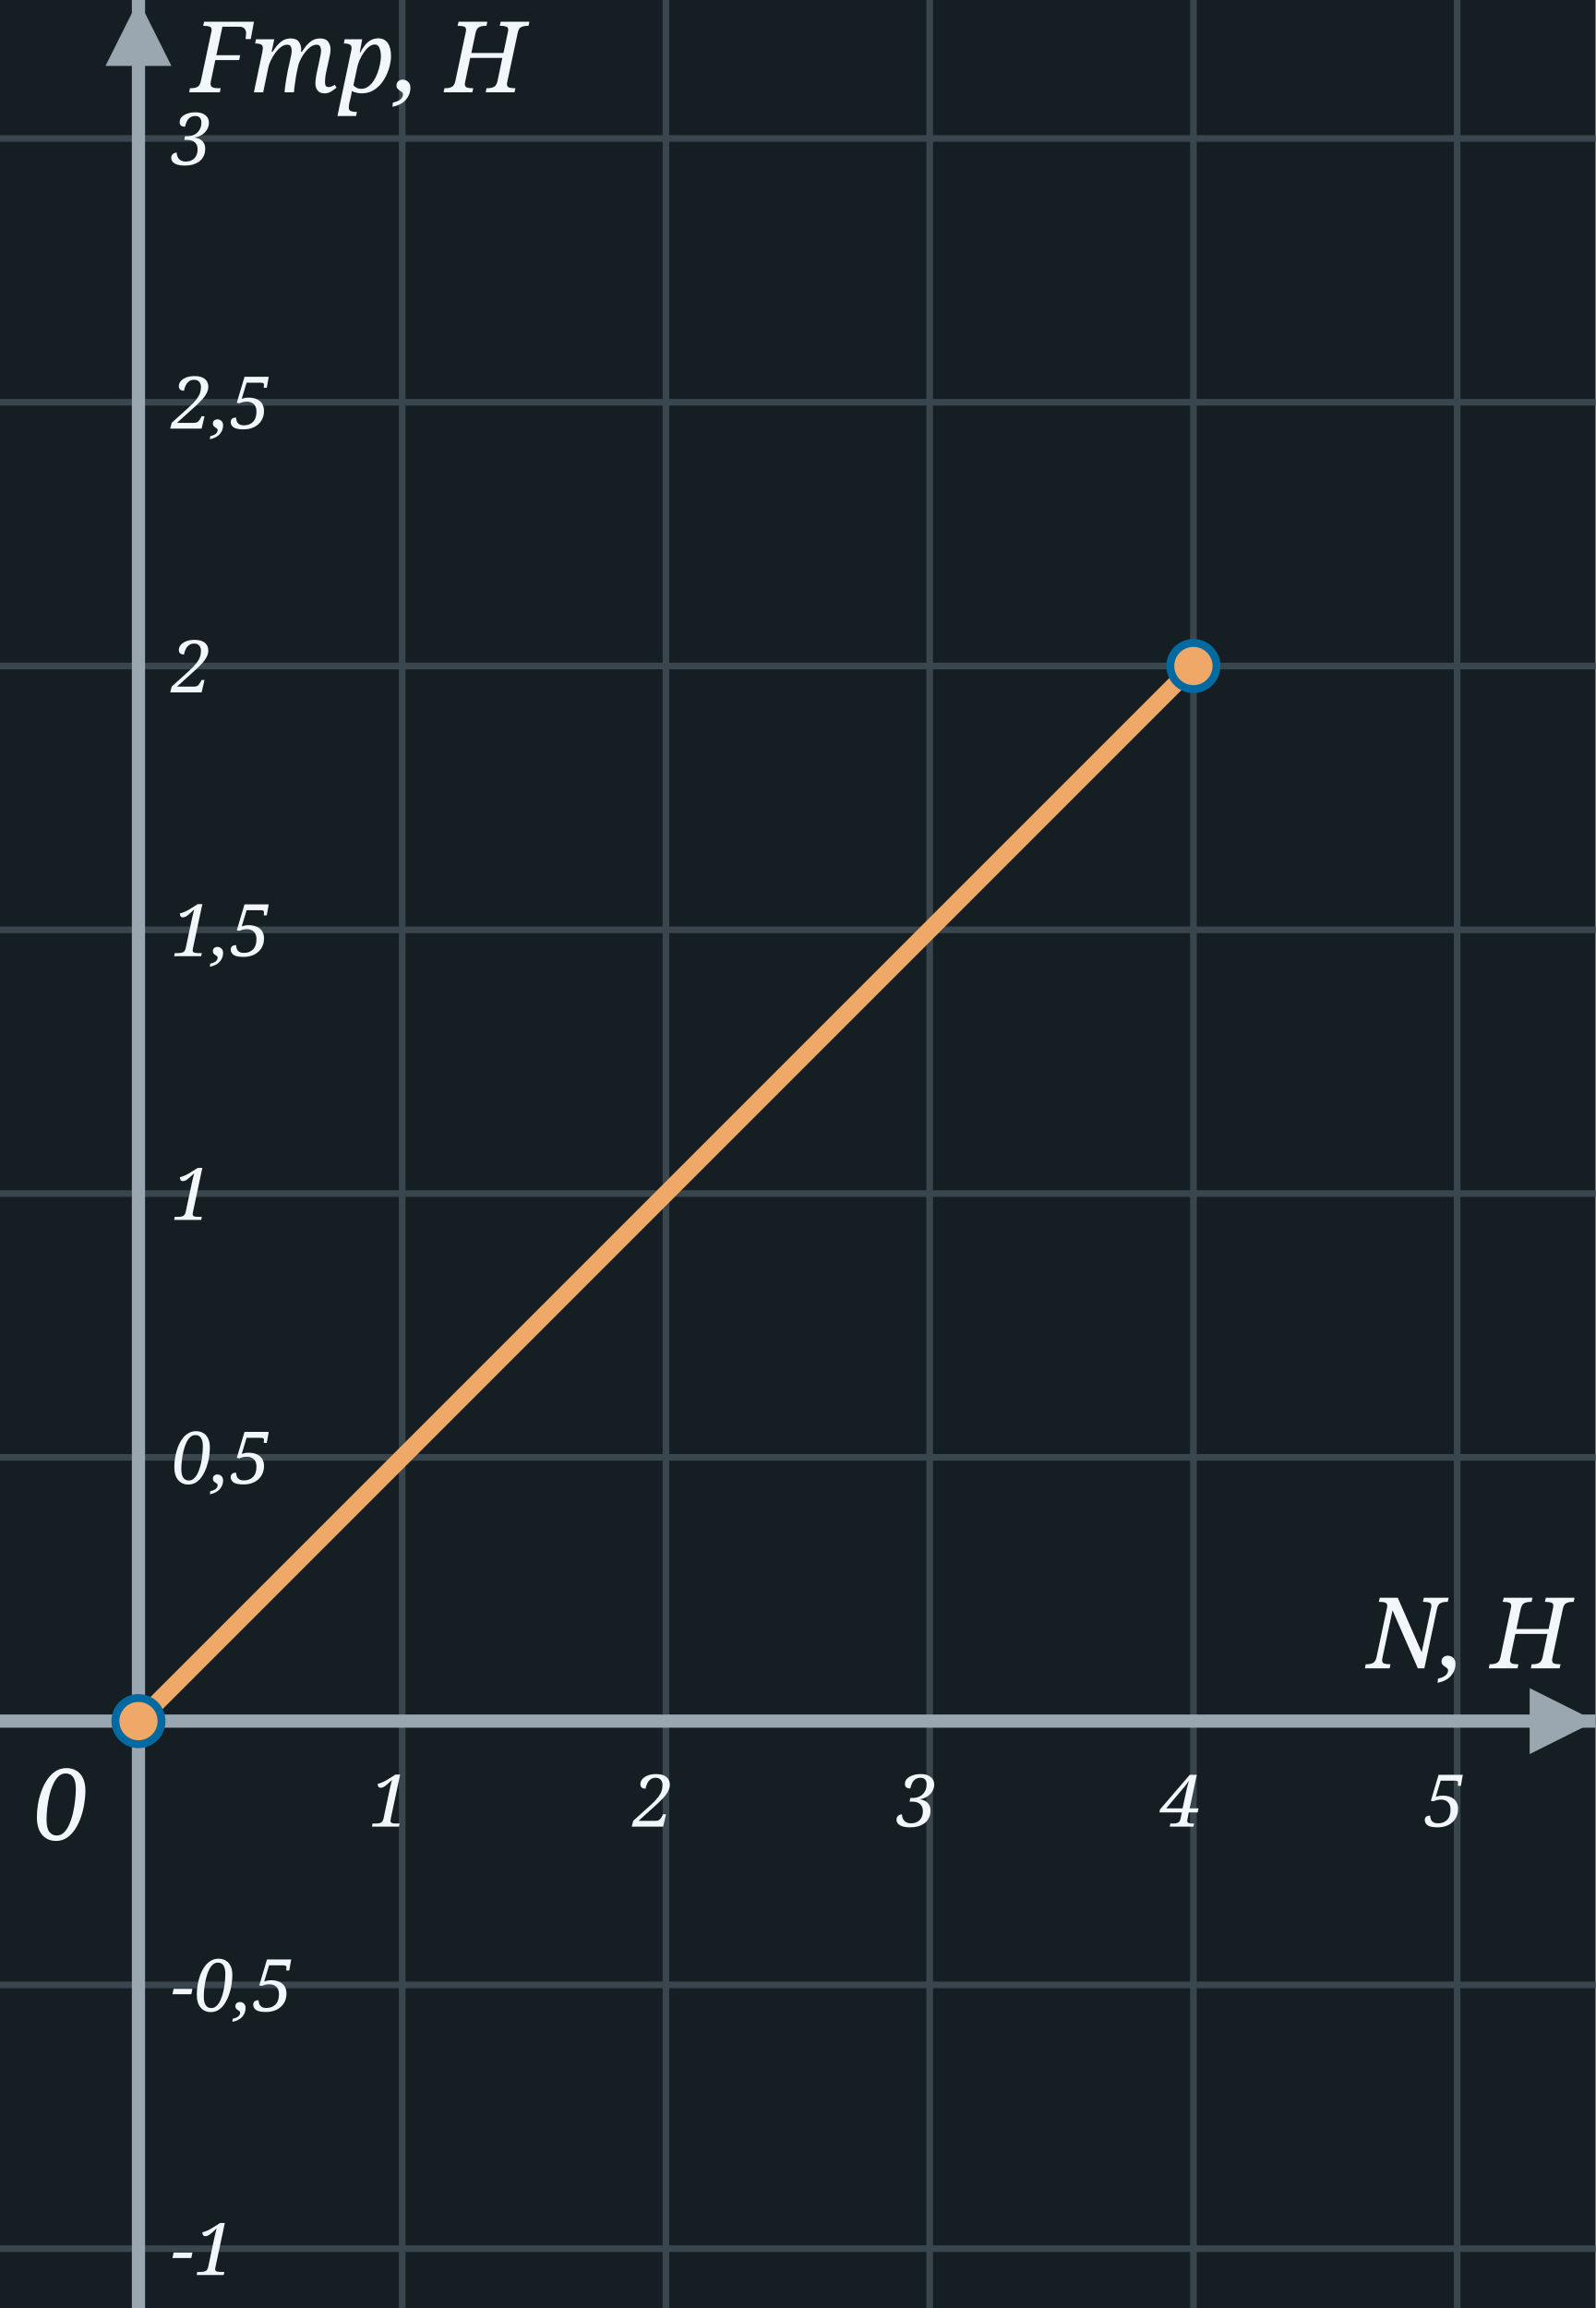
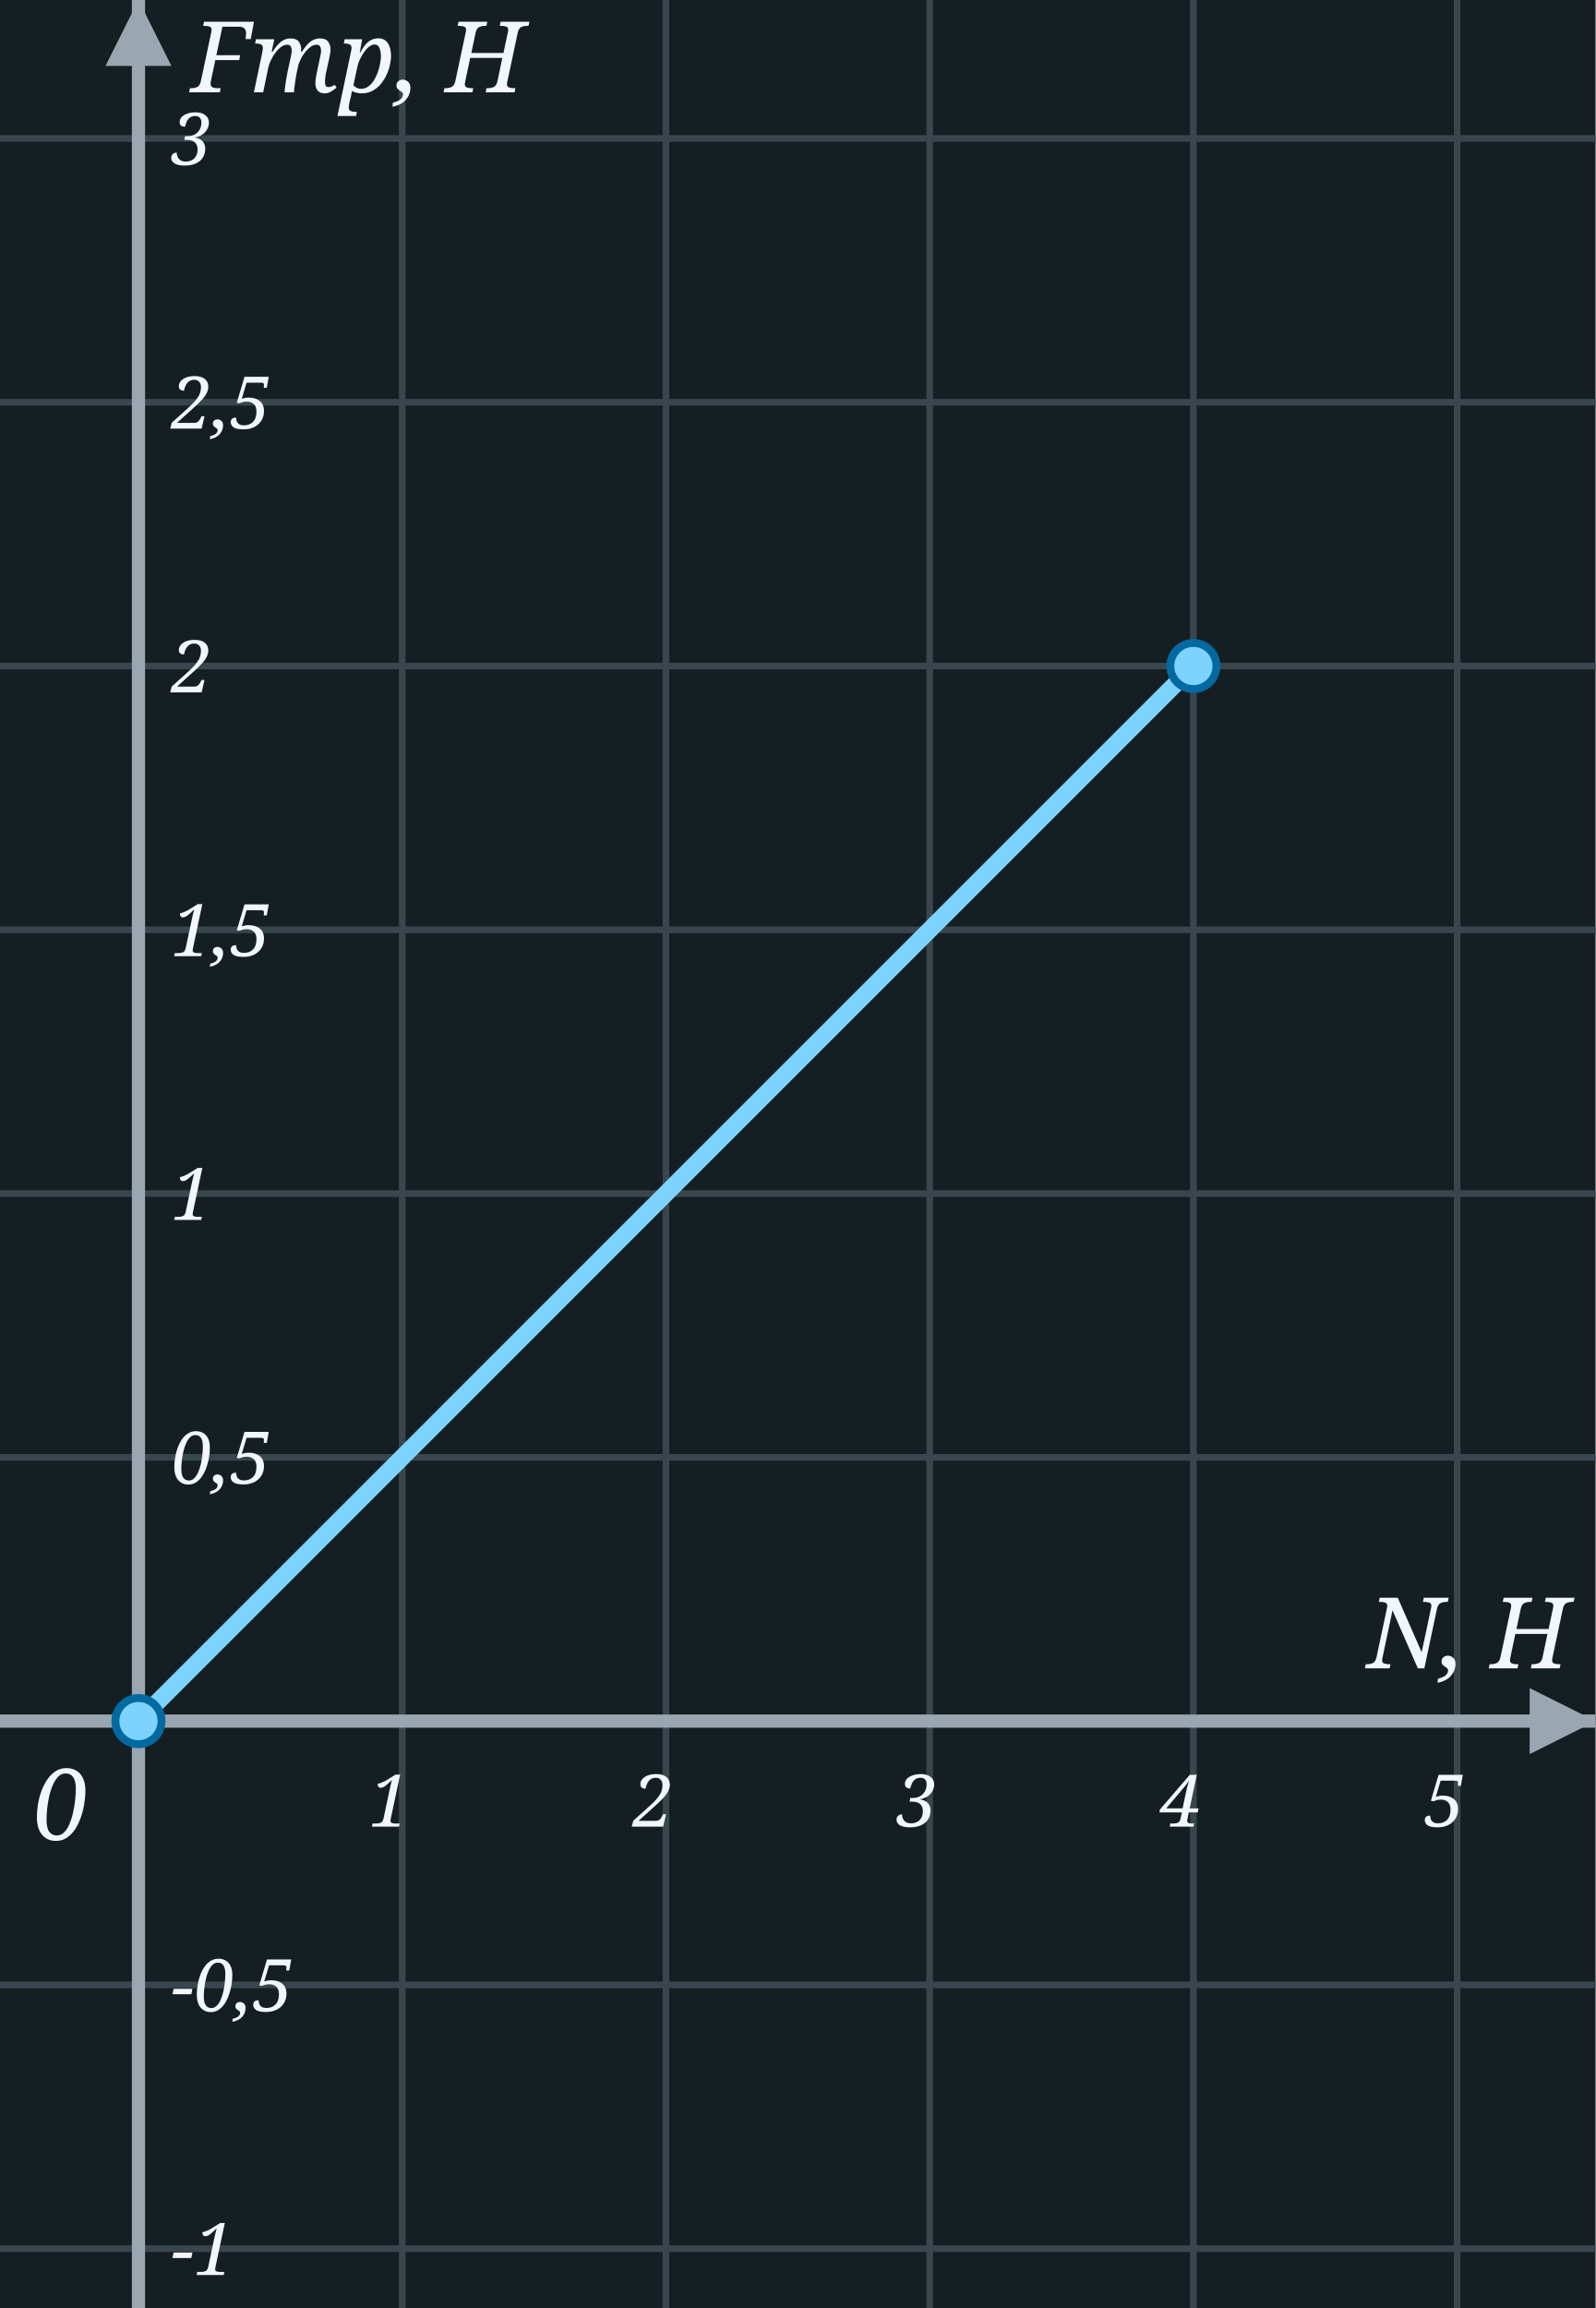
<svg xmlns="http://www.w3.org/2000/svg" width="242" height="350" viewBox="0 0 242 350">
  <rect x="0" y="0" width="242" height="350" fill="#151F23" />
  <line x1="21.0" y1="0" x2="21.0" y2="350" stroke="#3A464E" stroke-width="1" />
  <line x1="61.0" y1="0" x2="61.0" y2="350" stroke="#3A464E" stroke-width="1" />
  <line x1="101.0" y1="0" x2="101.0" y2="350" stroke="#3A464E" stroke-width="1" />
  <line x1="141.0" y1="0" x2="141.0" y2="350" stroke="#3A464E" stroke-width="1" />
  <line x1="181.0" y1="0" x2="181.0" y2="350" stroke="#3A464E" stroke-width="1" />
  <line x1="221.0" y1="0" x2="221.0" y2="350" stroke="#3A464E" stroke-width="1" />
  <line x1="0" y1="341.0" x2="242" y2="341.0" stroke="#3A464E" stroke-width="1" />
  <line x1="0" y1="301.0" x2="242" y2="301.0" stroke="#3A464E" stroke-width="1" />
  <line x1="0" y1="261.0" x2="242" y2="261.0" stroke="#3A464E" stroke-width="1" />
  <line x1="0" y1="221.0" x2="242" y2="221.0" stroke="#3A464E" stroke-width="1" />
  <line x1="0" y1="181.0" x2="242" y2="181.0" stroke="#3A464E" stroke-width="1" />
  <line x1="0" y1="141.0" x2="242" y2="141.0" stroke="#3A464E" stroke-width="1" />
  <line x1="0" y1="101.0" x2="242" y2="101.0" stroke="#3A464E" stroke-width="1" />
  <line x1="0" y1="61.0" x2="242" y2="61.0" stroke="#3A464E" stroke-width="1" />
  <line x1="0" y1="21.0" x2="242" y2="21.0" stroke="#3A464E" stroke-width="1" />
  <line x1="21.0" y1="350" x2="21.0" y2="0" stroke="#9AA7B0" stroke-width="2" />
  <polygon points="16.0,10 26.0,10 21.0,0" fill="#9AA7B0" />
  <line x1="0" y1="261.0" x2="242" y2="261.0" stroke="#9AA7B0" stroke-width="2" />
  <polygon points="232.0,256.0 232.0,266.0 242,261.0" fill="#9AA7B0" />
  <text x="5.0" y="279.0" font-family="Georgia, serif" font-style="italic" font-size="15" fill="#F2F7FB">0</text>
  <text x="238.0" y="253.0" text-anchor="end" font-family="Georgia, serif" font-style="italic" font-size="15" fill="#F2F7FB">N, Н</text>
  <text x="29.0" y="14" font-family="Georgia, serif" font-style="italic" font-size="15" fill="#F2F7FB">Fтр, Н</text>
  <text x="56.0" y="277.0" font-family="Georgia, serif" font-style="italic" font-size="11" fill="#F2F7FB">1</text>
  <text x="96.0" y="277.0" font-family="Georgia, serif" font-style="italic" font-size="11" fill="#F2F7FB">2</text>
  <text x="136.0" y="277.0" font-family="Georgia, serif" font-style="italic" font-size="11" fill="#F2F7FB">3</text>
  <text x="176.0" y="277.0" font-family="Georgia, serif" font-style="italic" font-size="11" fill="#F2F7FB">4</text>
  <text x="216.0" y="277.0" font-family="Georgia, serif" font-style="italic" font-size="11" fill="#F2F7FB">5</text>
  <text x="26.0" y="345.0" font-family="Georgia, serif" font-style="italic" font-size="11" fill="#F2F7FB">-1</text>
  <text x="26.0" y="305.0" font-family="Georgia, serif" font-style="italic" font-size="11" fill="#F2F7FB">-0,5</text>
  <text x="26.0" y="225.0" font-family="Georgia, serif" font-style="italic" font-size="11" fill="#F2F7FB">0,5</text>
  <text x="26.0" y="185.0" font-family="Georgia, serif" font-style="italic" font-size="11" fill="#F2F7FB">1</text>
  <text x="26.0" y="145.0" font-family="Georgia, serif" font-style="italic" font-size="11" fill="#F2F7FB">1,5</text>
  <text x="26.0" y="105.0" font-family="Georgia, serif" font-style="italic" font-size="11" fill="#F2F7FB">2</text>
  <text x="26.0" y="65.0" font-family="Georgia, serif" font-style="italic" font-size="11" fill="#F2F7FB">2,5</text>
  <text x="26.0" y="25.0" font-family="Georgia, serif" font-style="italic" font-size="11" fill="#F2F7FB">3</text>
-   <path d="M 21.0,261.0 L 181.0,101.0" fill="none" stroke="#f0a868" stroke-width="2.6" stroke-linecap="round" stroke-linejoin="round" />
-   <circle cx="21.0" cy="261.0" r="3.5" fill="#f0a868" stroke="#0369a1" stroke-width="1.2" />
-   <circle cx="181.0" cy="101.0" r="3.5" fill="#f0a868" stroke="#0369a1" stroke-width="1.2" />
+   <path d="M 21.0,261.0 L 181.0,101.0" fill="none" stroke="#7dd3fc" stroke-width="2.6" stroke-linecap="round" stroke-linejoin="round" />
+   <circle cx="21.0" cy="261.0" r="3.5" fill="#7dd3fc" stroke="#0369a1" stroke-width="1.2" />
+   <circle cx="181.0" cy="101.0" r="3.5" fill="#7dd3fc" stroke="#0369a1" stroke-width="1.2" />
</svg>
